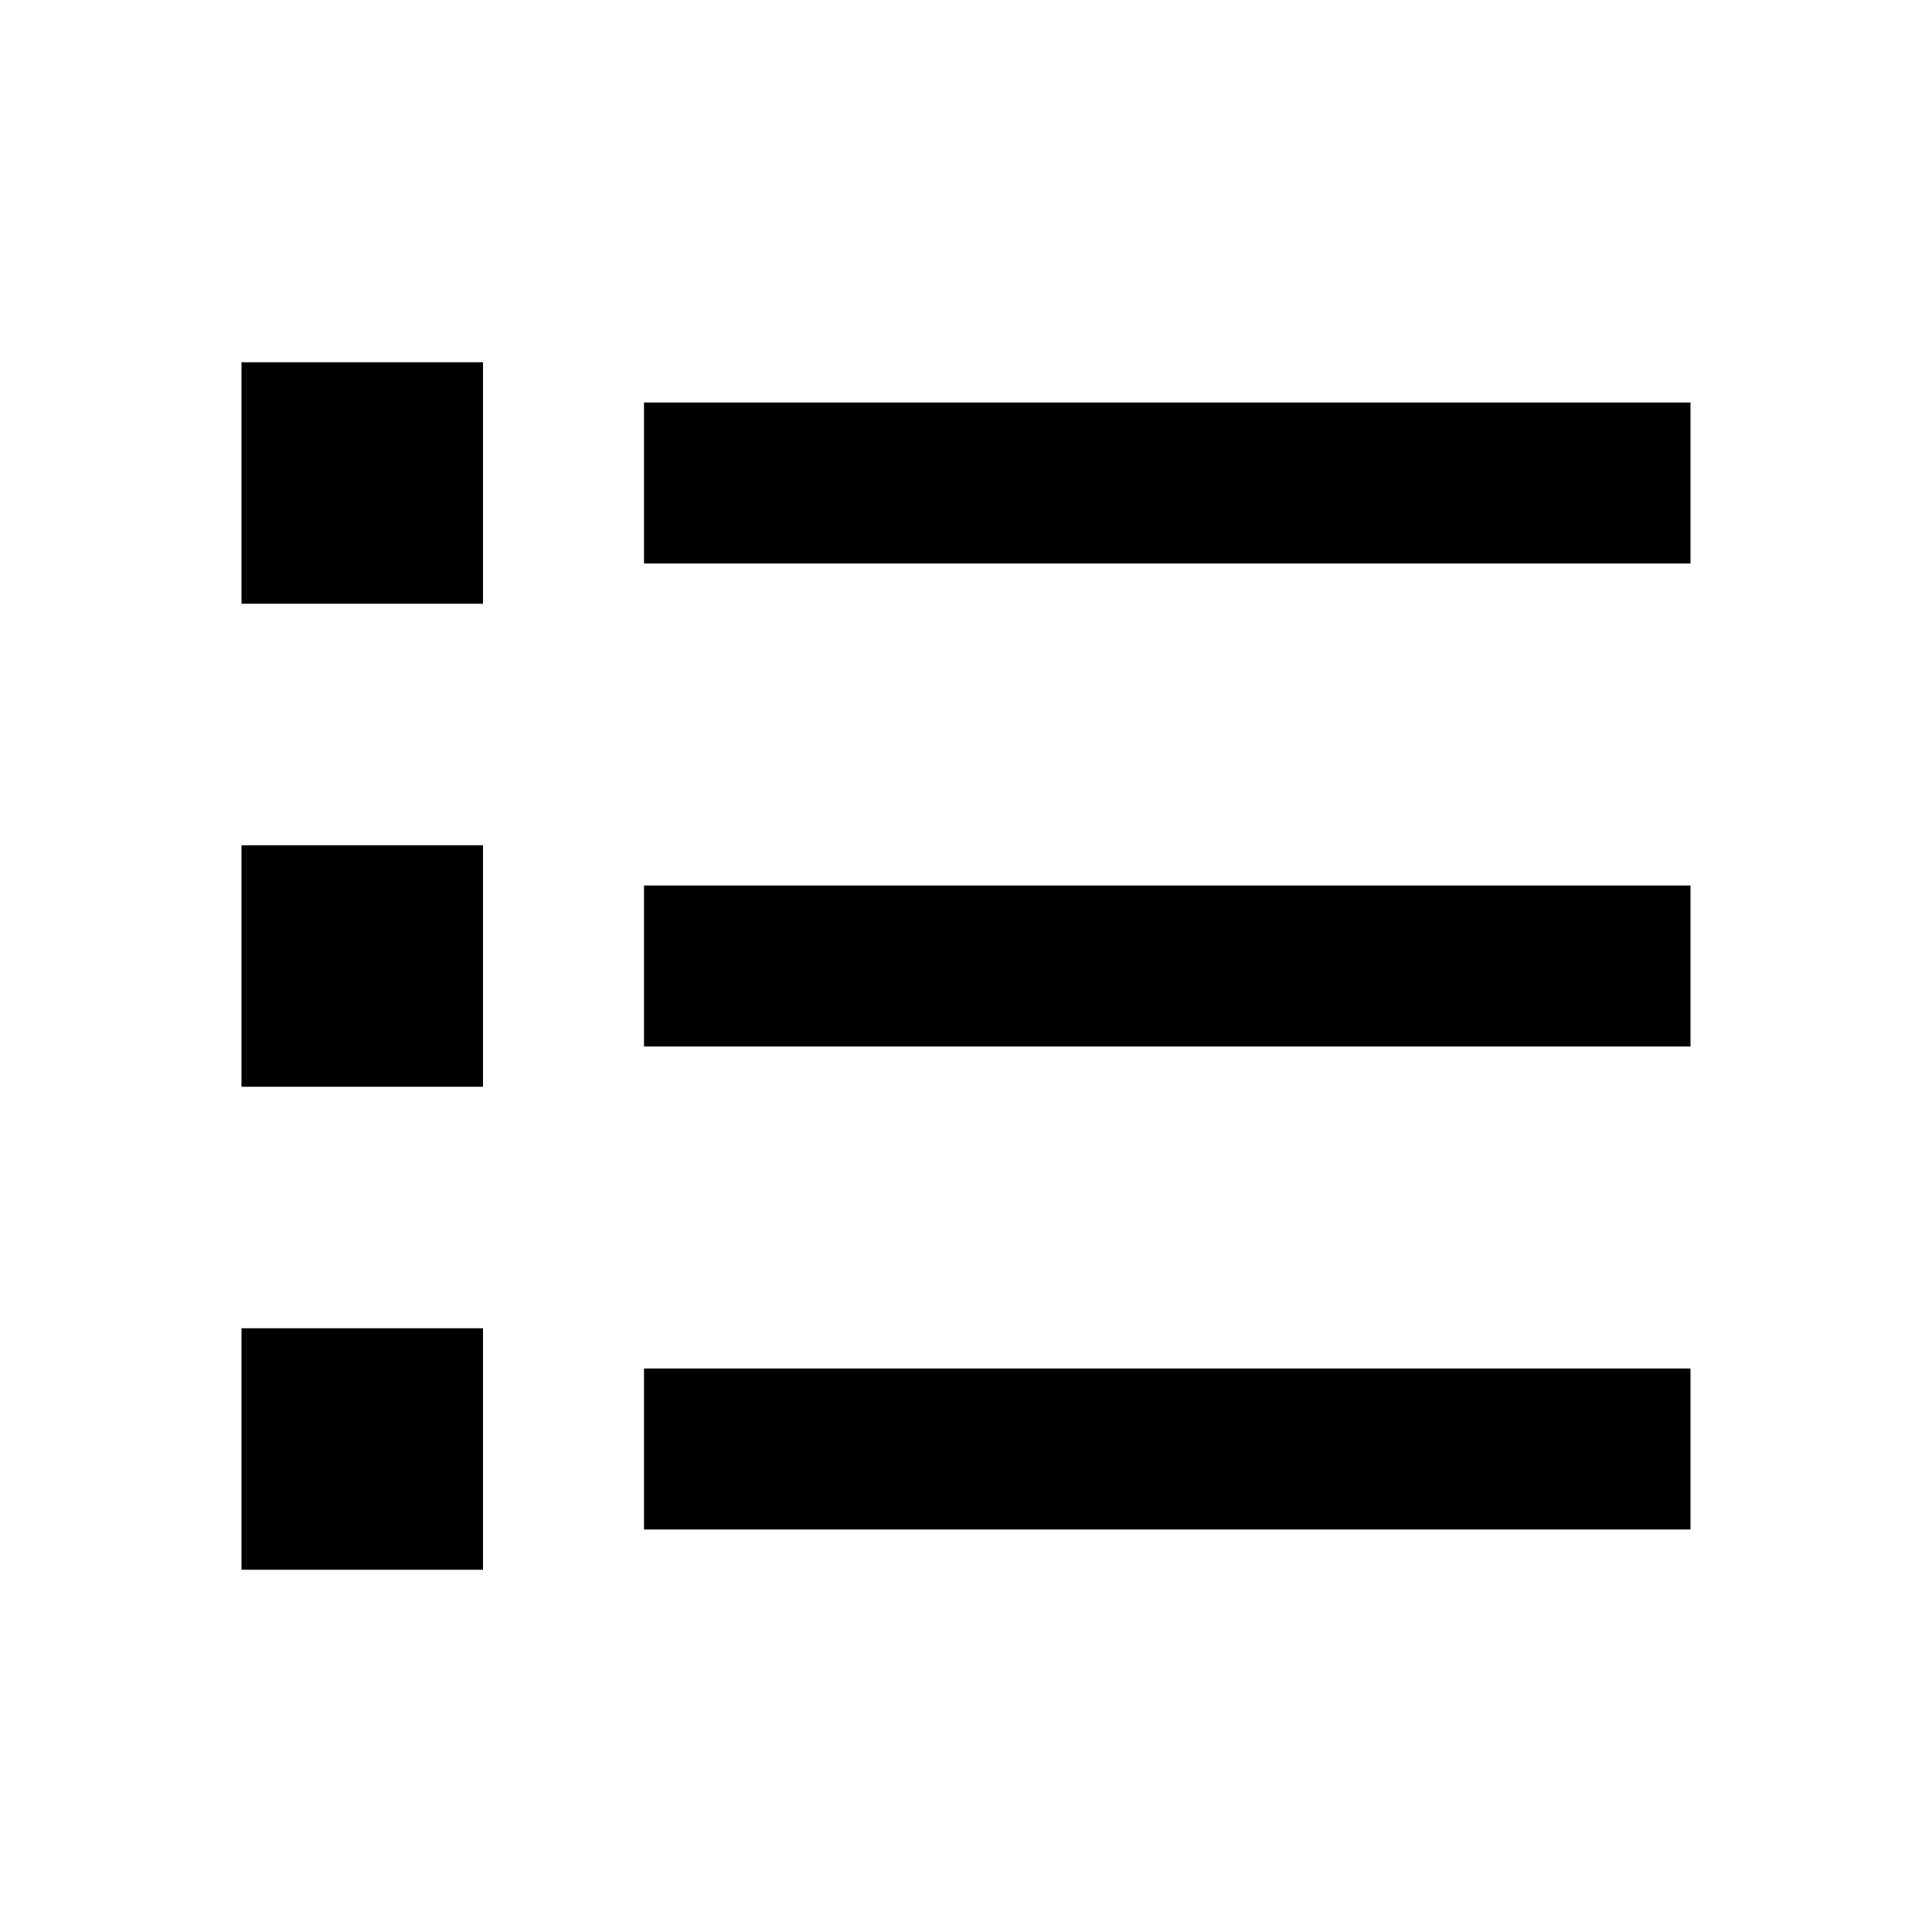
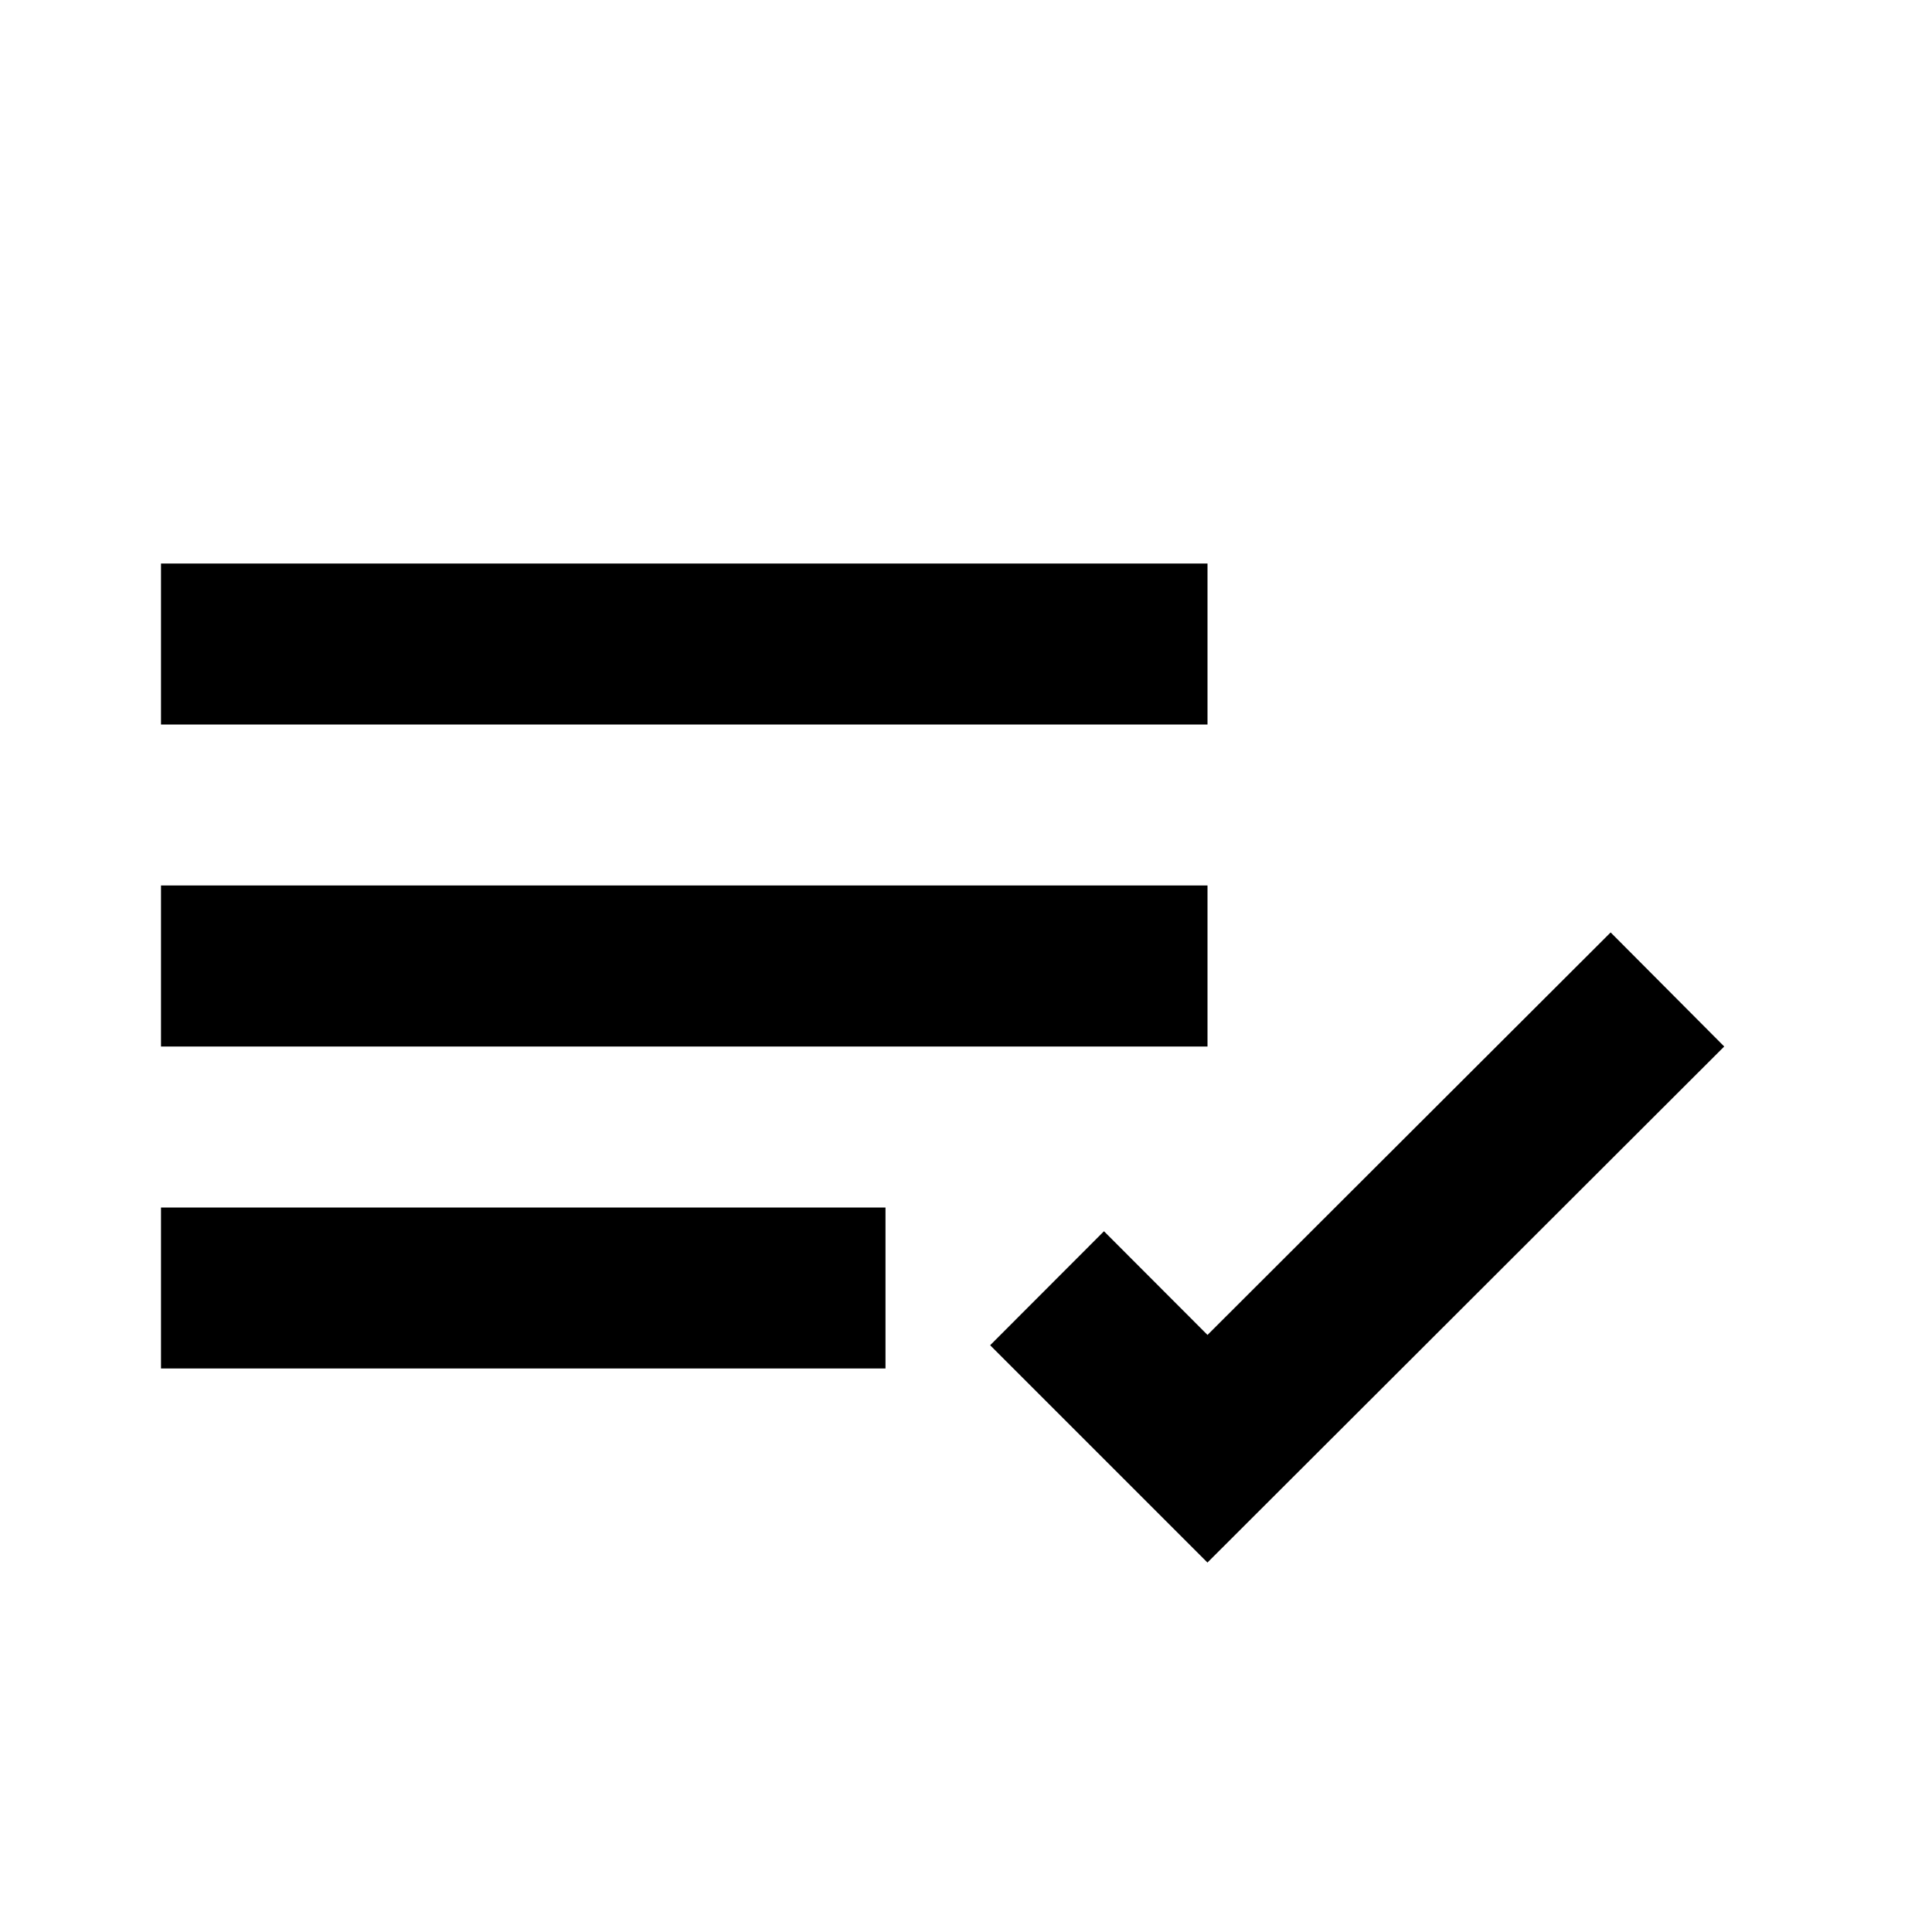
<svg xmlns="http://www.w3.org/2000/svg" width="24" height="24" viewBox="0 0 24 24" fill="none">
-   <path d="M8 5H21V7H8V5ZM3 4.5H6V7.5H3V4.5ZM3 10.5H6V13.5H3V10.5ZM3 16.5H6V19.5H3V16.5ZM8 11H21V13H8V11ZM8 17H21V19H8V17Z" fill="black" />
+   <path d="M15 19.411L12.3 16.711L13.714 15.295L15 16.583L20.008 11.583L21.419 13L15 19.41V19.411ZM11 17H2V15H11V17ZM15 13H2V11H15V13ZM15 9H2V7H15V9Z" fill="black" />
</svg>
